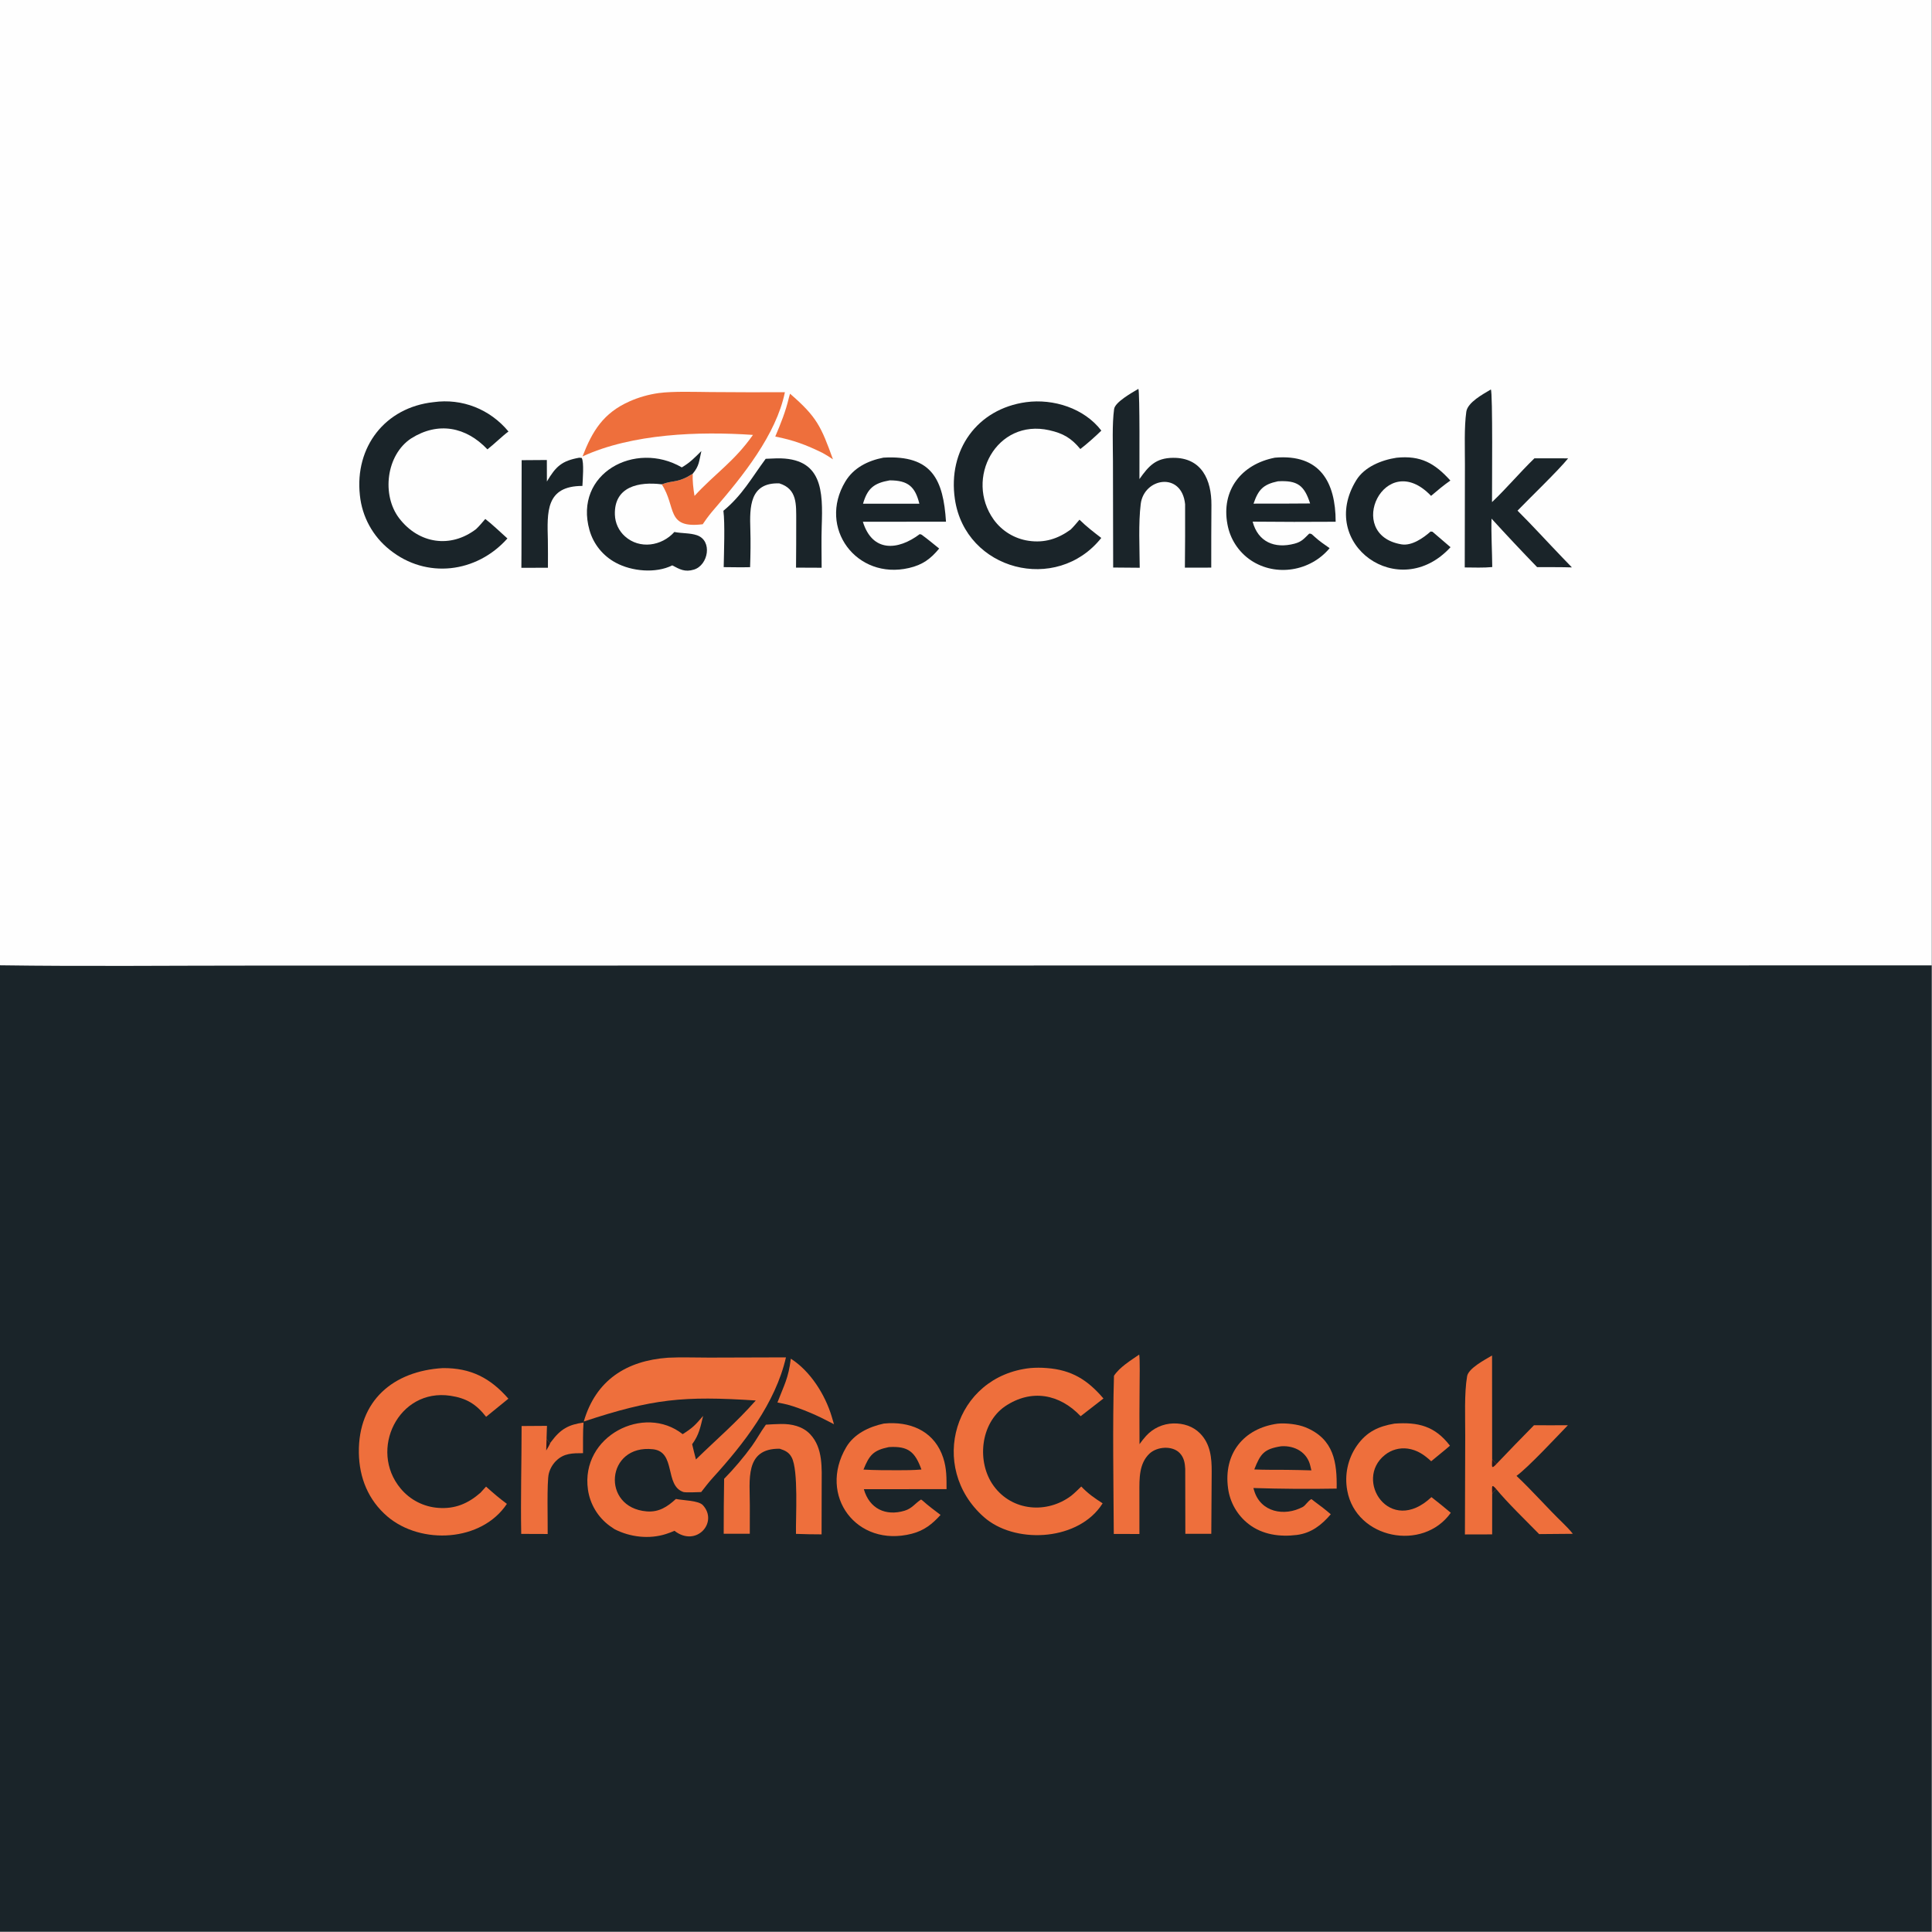
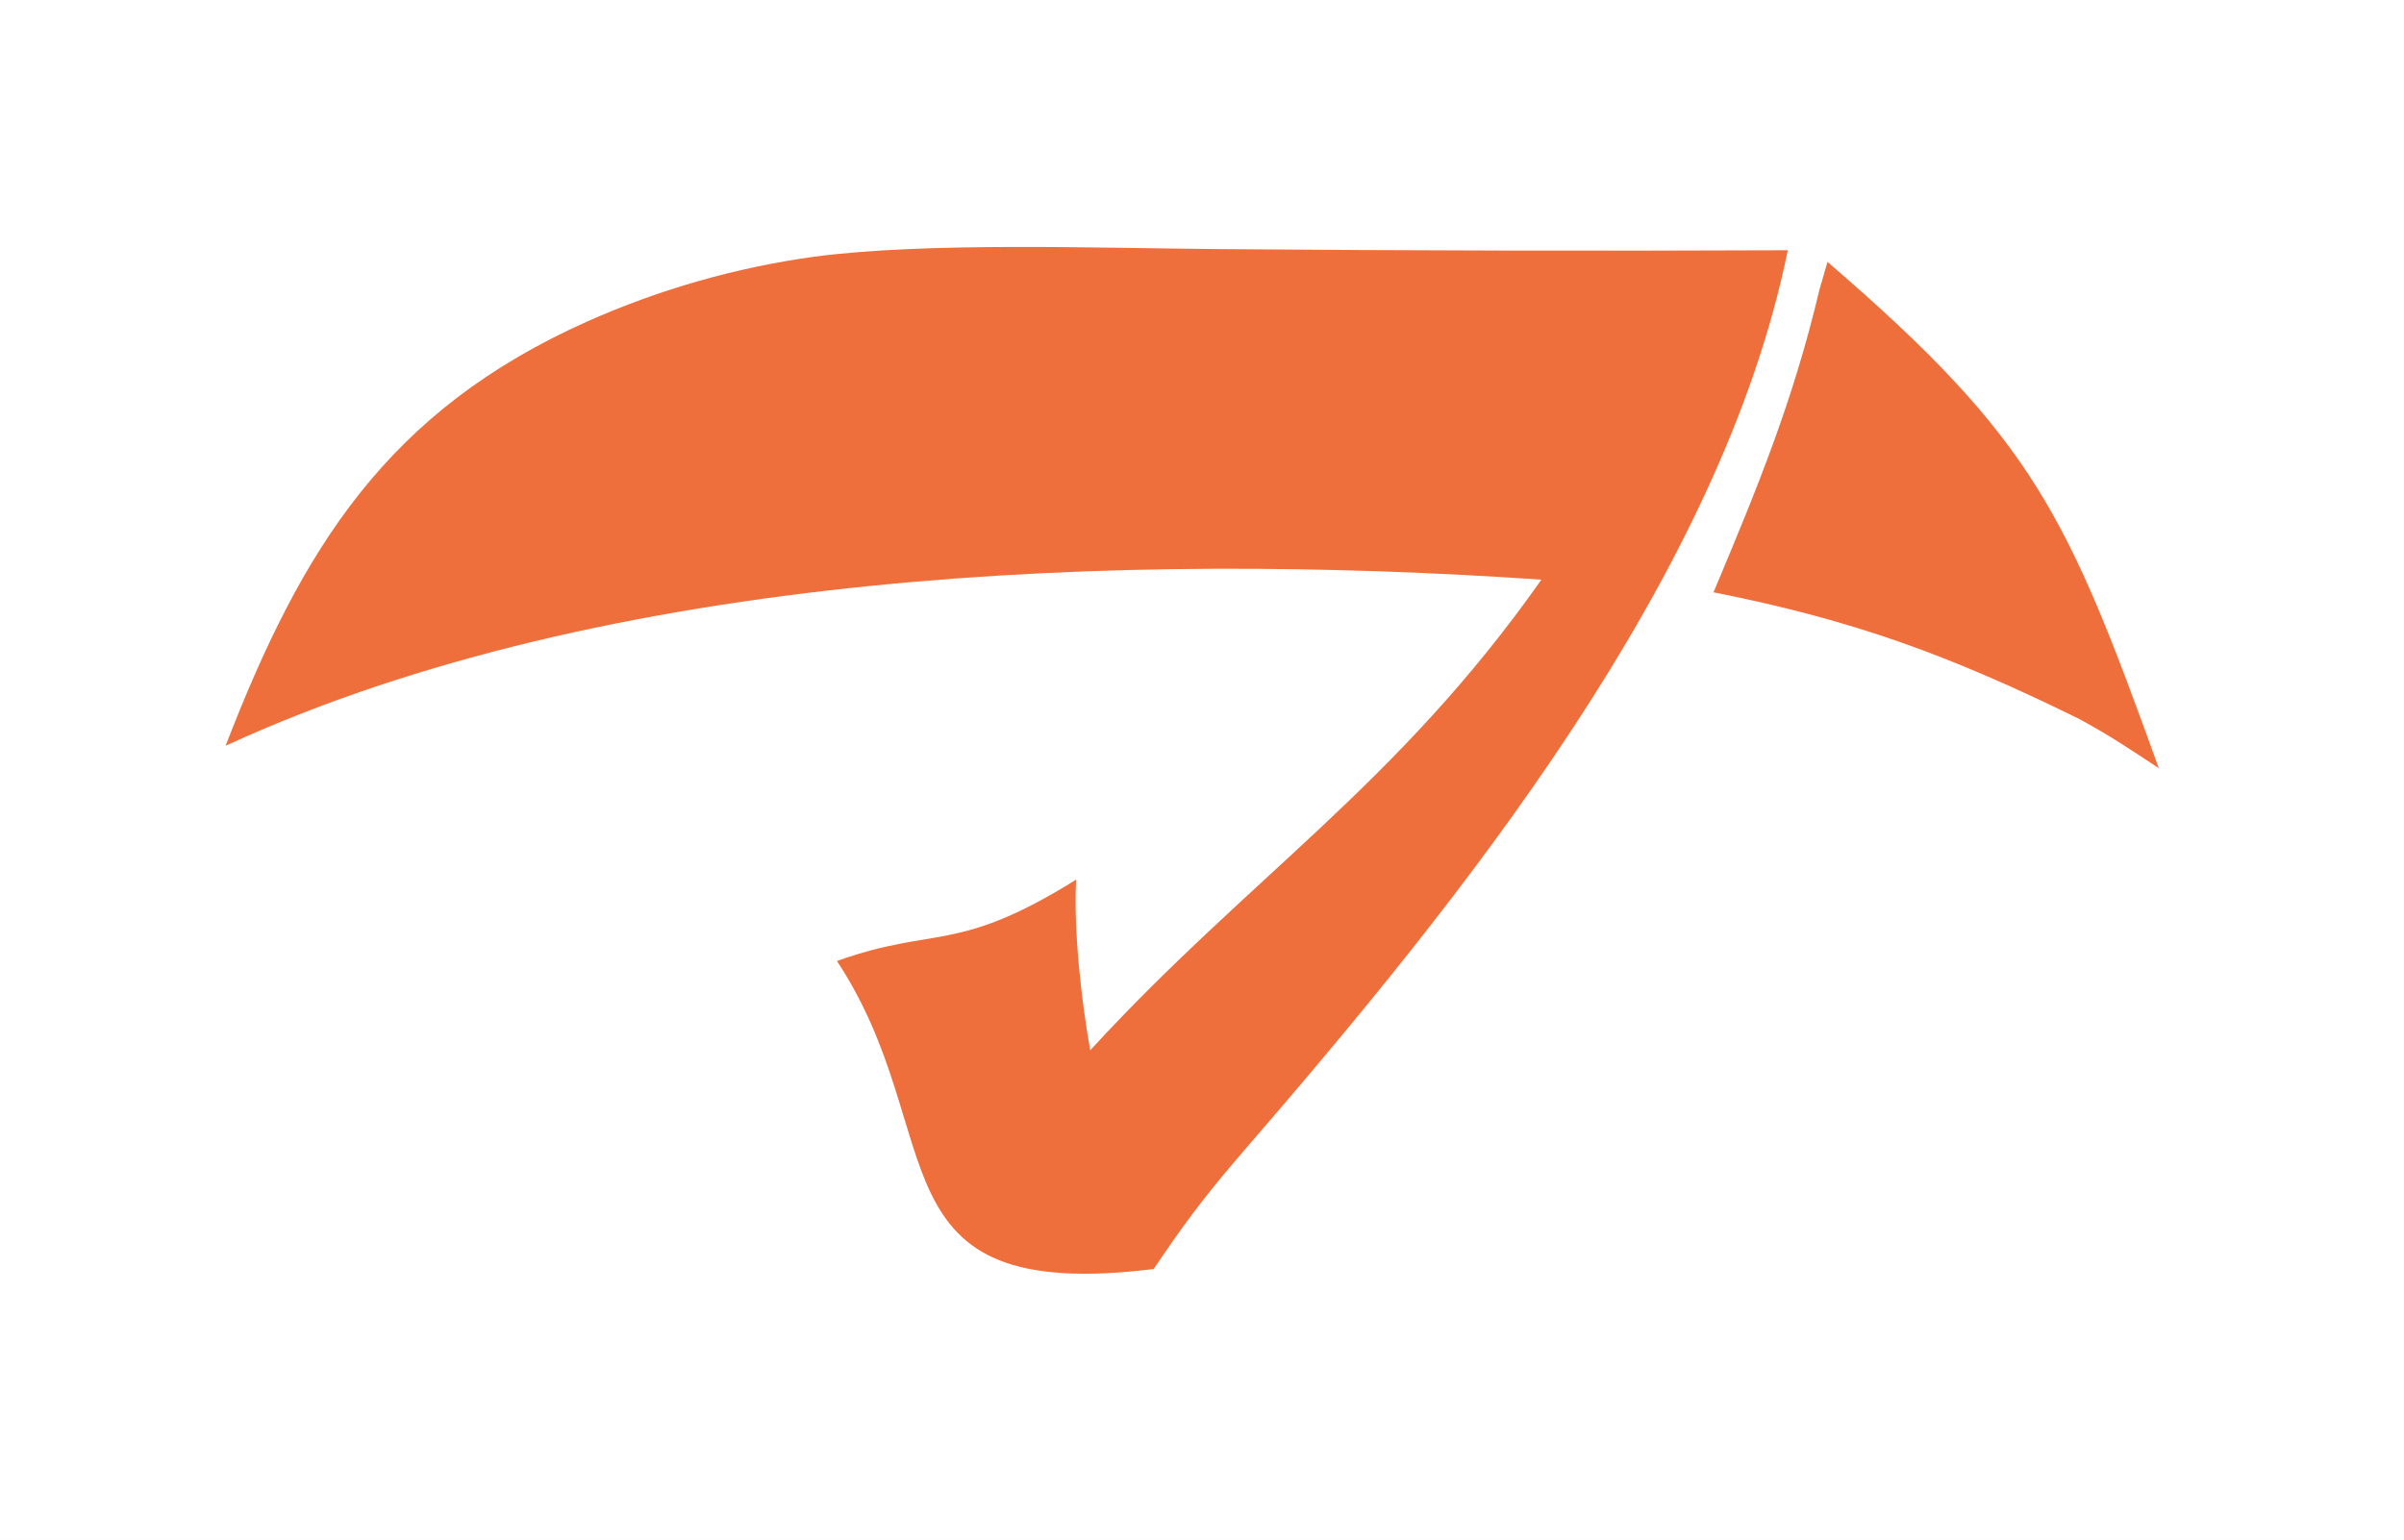
- <svg xmlns="http://www.w3.org/2000/svg" width="1278" height="1278" viewBox="0 0 1278 1278">
-   <path fill="#1A2429" transform="scale(1.24789 1.24789)" d="M0 0L1024 0L1024 511.737L1024 1024L0 1024L0 511.692L0 0Z" />
-   <path fill="#FEFEFE" transform="scale(1.24789 1.24789)" d="M0 0L1024 0L1024 511.737L402.19 511.826L136.379 511.848C91.243 511.835 45.05 512.331 0 511.692L0 0Z" />
+ <svg xmlns="http://www.w3.org/2000/svg" width="206" height="132" viewBox="366 238 206 132">
+   <rect x="366" y="238" width="206" height="132" fill="white" />
  <path fill="#EE6F3C" transform="scale(1.24789 1.24789)" d="M308.784 241.949C314.019 228.429 319.816 218.963 333.657 212.787C338.602 210.59 343.831 209.099 349.19 208.356C356.899 207.335 368.674 207.765 376.778 207.83C389.872 207.94 402.967 207.967 416.061 207.912C411.47 230.431 393.556 252.593 378.706 269.772C376.582 272.229 375.007 274.223 373.186 276.909L372.763 277.521L372.516 277.892C352.836 280.313 358.684 268.722 350.767 256.734C357.508 254.313 358.977 256.272 367.19 251.144C367.018 254.684 367.538 259.345 368.158 262.865C379.123 250.924 389.197 244.675 399.139 230.54C370.608 228.584 335.132 229.817 308.784 241.949Z" />
-   <path fill="#1A2429" transform="scale(1.24789 1.24789)" d="M229.764 213.183C245.049 211.032 259.784 216.964 269.542 228.737C266.504 230.925 261.902 235.461 258.382 238.199C247.045 226.238 232.263 223.369 217.963 232.388C204.662 241.14 202.17 262.52 211.672 274.817C222.041 288.238 238.809 290.811 252.355 280.483C254.117 278.82 255.657 276.933 257.242 275.094C260.509 277.555 265.765 282.558 268.976 285.431C252.637 303.777 226.007 307.044 206.626 291.471C197.63 284.357 191.907 273.895 190.767 262.482C187.98 236.964 204.1 215.978 229.764 213.183Z" />
-   <path fill="#1A2429" transform="scale(1.24789 1.24789)" d="M543.937 213.181C558.443 211.233 574.745 216.42 583.808 228.263C580.821 231.211 575.927 235.555 572.673 238.023C567.898 232.252 563.621 229.724 556.197 228.055C528.217 221.763 511.172 253.684 526.778 275.48C531.176 281.544 537.836 285.578 545.248 286.667C553.671 287.91 560.777 285.635 567.524 280.739C569.096 279.229 570.773 277.164 572.22 275.482C576.033 279.227 579.582 281.924 583.776 285.158C560.064 314.899 511.739 302.432 506.172 264.571C502.355 238.614 517.911 216.748 543.937 213.181Z" />
-   <path fill="#1A2429" transform="scale(1.24789 1.24789)" d="M468.277 242.593C494.169 241.06 500.035 254.392 501.46 276.543L457.397 276.569C462.408 292.806 475.9 291.913 487.551 283.126L488.489 283.399C491.634 285.681 494.801 288.321 497.843 290.772C493.332 296.234 489.098 299.407 481.845 301.089C454.008 307.544 433.349 279.797 448.1 255.266C452.462 248.013 459.916 244.242 468.277 242.593Z" />
-   <path fill="#FEFEFE" transform="scale(1.24789 1.24789)" d="M471.601 254.633C481.401 254.619 485.117 258.022 487.336 267.001L473.75 267.021C468.326 267.054 462.901 267.053 457.477 267.019C459.815 258.958 463.153 256.108 471.601 254.633Z" />
-   <path fill="#1A2429" transform="scale(1.24789 1.24789)" d="M675.825 242.608C699.711 240.516 708.003 255.604 708.016 276.569C693.347 276.682 678.677 276.665 664.009 276.515C666.846 287.267 675.666 290.985 686.171 288.203C690.036 287.179 691.179 285.603 693.981 282.877C695.409 282.823 695.526 283.417 697 284.65C699.41 286.869 702.139 288.686 704.816 290.581C694.64 302.846 676.367 305.867 663.101 297.033C656.545 292.607 652.056 285.72 650.652 277.935C647.253 259.859 658.057 246.036 675.825 242.608Z" />
-   <path fill="#FEFEFE" transform="scale(1.24789 1.24789)" d="M677.415 255.125C687.771 254.545 691.37 257.269 694.471 266.878C690.398 266.935 686.324 266.959 682.25 266.949L664.484 266.971C667.014 259.62 669.536 256.779 677.415 255.125Z" />
-   <path fill="#1A2429" transform="scale(1.24789 1.24789)" d="M603.446 206.134C604.253 208.137 603.968 248.516 604 253.952C608.946 246.957 612.672 242.776 621.809 242.686C637 242.536 642.257 254.434 642.162 267.732C642.084 278.766 642.053 289.856 642.068 300.88C637.489 300.965 632.692 300.891 628.094 300.892C628.215 289.693 628.255 278.493 628.212 267.294C626.467 249.874 606.417 253.23 604.686 267.144C603.405 277.443 604.092 290.395 604.156 300.958L590.074 300.839L589.962 244.341C589.944 236.314 589.475 224.763 590.575 216.832C591.091 213.103 600.07 208.142 603.446 206.134Z" />
-   <path fill="#1A2429" transform="scale(1.24789 1.24789)" d="M790.277 206.465C791.362 207.741 790.851 259.921 790.899 266.16C798.421 259.052 805.709 250.376 813.377 242.947L831.251 242.966C826.052 249.424 811.032 263.827 804.419 270.688C812.572 278.804 820.126 287.159 828.097 295.432L833.246 300.773C827.252 300.585 820.836 300.658 814.811 300.635C806.625 292.187 798.57 283.614 790.648 274.92C790.385 282.43 790.968 292.702 791.024 300.587C786.564 301.036 781.006 300.835 776.442 300.796L776.537 246.246C776.549 237.751 776.103 226.584 777.269 218.263C777.966 213.288 786.088 208.959 790.277 206.465Z" />
-   <path fill="#1A2429" transform="scale(1.24789 1.24789)" d="M371.793 239.085C370.488 244.655 370.756 246.803 367.19 251.144C358.977 256.272 357.508 254.313 350.767 256.734C338.817 255.239 325.424 257.781 325.946 272.879C326.087 277.26 328.016 281.393 331.285 284.313C339.046 291.284 350.737 289.505 357.471 282C361.423 282.789 365.738 282.468 369.415 283.716C377.831 286.57 375.494 299.596 367.85 301.935C363.079 303.394 360.351 301.812 356.358 299.696C347.619 304.074 334.854 302.876 326.409 298.285C319.616 294.665 314.589 288.436 312.484 281.032C304.016 251.051 336.66 233.354 361.42 247.758C365.84 245.161 368.178 242.672 371.793 239.085Z" />
-   <path fill="#1A2429" transform="scale(1.24789 1.24789)" d="M740.26 242.643C753.118 241.305 760.537 245.563 768.823 254.736C765.085 257.323 762.052 259.939 758.59 262.856C734.162 237.194 712.226 283.399 742.887 288.554C748.316 289.467 754.415 285.258 758.351 281.75L759.358 281.878L768.903 290.067C741.618 319.785 698.098 288.425 718.96 254.531C723.301 247.479 732.339 243.837 740.26 242.643Z" />
-   <path fill="#1A2429" transform="scale(1.24789 1.24789)" d="M405.886 243.204C407.843 243.095 409.801 243.017 411.76 242.968C436.158 242.522 436.223 260.472 435.582 278.982C435.337 286.044 435.535 293.843 435.542 300.955L421.966 300.896C422.012 292.604 422.109 284.288 422.068 275.996C422.026 267.508 422.71 259.212 413.116 256.231C397.351 255.698 397.37 268.834 397.745 280.532C397.953 287.007 397.839 294.181 397.616 300.653C393.068 300.783 388.198 300.663 383.625 300.632C383.75 293.171 384.353 277.401 383.466 270.757C393.526 262.438 398.265 253.505 405.886 243.204Z" />
-   <path fill="#1A2429" transform="scale(1.24789 1.24789)" d="M307.02 242.627L308.345 242.744C309.698 244.872 308.866 254.52 308.732 257.585C289.103 257.6 290.066 271.58 290.413 286.227C290.527 291.031 290.435 296.153 290.447 300.965L276.375 300.978L276.42 293.625L276.519 243.935L289.877 243.842L289.906 255.229C294.647 247.215 297.851 244.275 307.02 242.627Z" />
  <path fill="#EE6F3C" transform="scale(1.24789 1.24789)" d="M418.785 208.711C433.033 220.968 435.277 226.163 441.54 243.492C439.442 242.11 438.326 241.343 436.064 240.102C427.19 235.75 420.671 233.336 410.96 231.407C413.978 224.215 416.416 218.309 418.223 210.66L418.785 208.711Z" />
-   <path fill="#EE6F3C" transform="scale(1.24789 1.24789)" d="M354.079 719.707C360.318 719.369 369.506 719.644 375.979 719.647L416.63 719.526C411.021 743.864 394.252 765.335 377.821 783.392C375.699 785.725 373.63 788.421 371.69 790.923C369.952 790.973 363.48 791.285 362.209 790.882C352.149 787.425 358.486 769.603 346.147 768.23C321.198 765.453 318.443 799.213 342.836 801.171C349.272 801.687 353.734 798.749 358.298 794.576C362.014 795.387 370.262 795.326 372.594 797.874C380.92 806.969 369.087 820.445 357.533 811.466C356.077 812.096 354.591 812.656 353.081 813.143C344.217 816.013 333.979 814.844 325.728 810.577C324.86 810.02 324.008 809.437 323.174 808.829C316.922 804.238 312.776 797.328 311.666 789.65C307.631 761.182 341.511 744.092 361.871 760.231C367.245 756.843 368.535 755.445 372.716 750.549C371.28 756.46 370.603 760.547 366.907 765.565C367.488 768.194 368.245 771.005 368.906 773.635C380.098 762.724 390.169 754.209 400.623 742.379C362.197 739.886 346.119 741.415 309.447 753.533C315.813 731.627 332.053 721.274 354.079 719.707Z" />
-   <path fill="#EE6F3C" transform="scale(1.24789 1.24789)" d="M546.164 725.191C549.046 724.948 551.942 724.945 554.824 725.183C568.149 726.17 576.526 731.498 584.93 741.325L572.842 750.71C561.675 738.921 546.731 736.083 532.746 745.484C519.57 754.575 517.613 775.209 526.771 787.717C536.605 801.15 554.985 802.51 567.787 792.93C569.645 791.456 571.442 789.636 573.164 787.984C576.903 791.868 579.992 793.981 584.491 796.89C584.066 797.587 583.606 798.262 583.113 798.913C569.655 817.03 537.524 818.329 521.51 804.14C491.708 777.736 505.764 729.533 546.164 725.191Z" />
-   <path fill="#EE6F3C" transform="scale(1.24789 1.24789)" d="M234.706 725.21C249.574 725.087 259.925 730.45 269.49 741.426C265.532 744.602 261.595 747.805 257.68 751.033C252.435 744.306 247.203 741.136 238.732 739.873C211.181 735.766 195.329 768.608 212.347 789.016C217.328 795.037 224.557 798.756 232.352 799.309C241.216 799.968 248.116 797.021 254.67 791.3L257.65 788.027C261.582 791.547 264.411 794 268.695 797.179C255.318 817.32 223.168 819.049 205.319 803.84C195.239 795.198 190.42 783.326 190.229 770.14C189.826 742.384 208.547 726.766 234.706 725.21Z" />
-   <path fill="#EE6F3C" transform="scale(1.24789 1.24789)" d="M468.519 754.61C469.428 754.51 470.34 754.446 471.255 754.42C484.335 753.975 495.654 759.611 499.97 772.725C501.858 778.463 501.735 783.434 501.751 789.368L457.913 789.405C460.851 799.739 469.476 803.827 479.523 800.807C483.457 799.625 485.019 796.957 488.255 794.859L489.288 795.654C492.055 798.18 495.561 800.734 498.576 803.043C494.226 807.84 489.921 811.329 483.306 813.025C454.062 820.521 433.463 792.805 448.552 767.167C452.711 760.101 460.582 756.319 468.519 754.61Z" />
-   <path fill="#1A2429" transform="scale(1.24789 1.24789)" d="M471.159 767.087C481.54 766.435 485.055 769.659 488.443 778.972C484.033 779.354 480.427 779.336 475.991 779.35C469.934 779.333 463.758 779.371 457.717 779.009C460.796 771.416 462.86 768.776 471.159 767.087Z" />
-   <path fill="#EE6F3C" transform="scale(1.24789 1.24789)" d="M677.277 754.662C681.646 754.242 687.987 754.955 692.013 756.598C707.208 762.798 708.775 775.372 708.545 789.091C693.83 789.355 679.11 789.251 664.4 788.78L664.563 789.333L664.847 790.251C668.264 801.564 680.805 804.066 690.64 798.777C692.025 798.033 693.291 795.663 695.161 794.641L696.831 795.942C700.013 798.272 702.449 800.131 705.431 802.698C700.567 808.398 695.045 812.706 687.388 813.662C678.452 814.777 669.25 813.542 661.973 807.946C655.929 803.299 651.975 796.444 650.978 788.884C648.482 770.677 659.117 757.121 677.277 754.662Z" />
-   <path fill="#1A2429" transform="scale(1.24789 1.24789)" d="M679.131 766.646C686.34 766.164 693.03 769.855 694.63 777.24L695.151 779.428C690.621 779.324 686.439 779.166 681.875 779.147C676.351 779.111 670.347 779.187 664.877 778.938C668.164 770.575 670.05 768.072 679.131 766.646Z" />
-   <path fill="#EE6F3C" transform="scale(1.24789 1.24789)" d="M776.538 813.392L776.694 761.019C776.729 751.66 776.126 738.643 777.7 729.513C778.422 725.324 787.047 720.821 790.92 718.524L790.972 773.54C791.919 774.64 792.224 774.98 793.318 775.972C799.869 769.093 806.48 762.27 813.148 755.503C819.104 755.506 825.176 755.571 831.122 755.496C825.012 761.791 810.184 777.765 803.876 782.348C812.308 790.273 820.025 799.166 828.361 807.233C830.26 809.071 832.1 810.983 833.743 813.056L815.876 813.204C809.428 806.611 798.68 796.174 793.24 789.461C791.96 790.527 791.923 790.453 790.985 791.814L790.971 813.357L776.538 813.392Z" />
-   <path fill="#251B1F" transform="scale(1.24789 1.24789)" d="M790.972 773.54C791.919 774.64 792.224 774.98 793.318 775.972C790.247 779.363 790.934 777.155 790.972 773.54Z" />
-   <path fill="#251B1F" transform="scale(1.24789 1.24789)" d="M790.985 791.814C790.97 788.311 790.325 785.994 793.24 789.461C791.96 790.527 791.923 790.453 790.985 791.814Z" />
-   <path fill="#EE6F3C" transform="scale(1.24789 1.24789)" d="M603.881 718.042C604.311 720.57 604.11 731.06 604.093 734.042C603.986 744.538 603.968 755.034 604.04 765.53C605.076 764.091 606.293 762.523 607.48 761.21C611.201 757.089 616.452 754.679 622.003 754.543C627.311 754.435 632.389 756.025 636.157 759.845C641.66 765.423 642.353 772.864 642.299 780.234C642.219 791.176 642.176 802.114 642.093 813.053L628.333 813.051L628.273 778.628C628.123 775.623 627.639 772.711 625.475 770.378C621.584 766.12 613.31 766.769 609.308 770.564C603.735 775.847 603.969 783.863 603.982 790.918C603.996 798.344 603.985 805.745 603.996 813.158L590.403 813.122C590.254 786.465 589.716 755.716 590.507 729.285C593.528 724.683 599.334 721.187 603.881 718.042Z" />
-   <path fill="#EE6F3C" transform="scale(1.24789 1.24789)" d="M739.184 754.637C751.627 753.733 760.649 755.887 768.606 766.351C765.565 769.015 761.835 771.91 758.661 774.59C755.007 771.221 751.294 768.6 746.188 767.89C741.887 767.307 737.535 768.512 734.146 771.224C717.418 784.477 736.702 814.433 758.79 793.606C762.26 796.305 765.677 799.07 769.04 801.9C754.317 822.671 718.907 815.744 714.176 790.196C712.603 781.877 714.438 773.275 719.269 766.322C724.485 758.924 730.654 756.1 739.184 754.637Z" />
-   <path fill="#EE6F3C" transform="scale(1.24789 1.24789)" d="M406.002 755.2C408.684 755.01 411.369 754.888 414.057 754.835C419.635 754.754 425.428 756.035 429.407 760.213C436.398 767.553 435.574 778.41 435.561 787.756C435.548 796.312 435.531 804.818 435.511 813.348C430.985 813.348 426.461 813.261 421.939 813.087C421.753 804.28 423.319 779.516 419.676 772.575C418.229 769.819 416.159 768.878 413.31 767.955C394.509 767.704 397.541 784.848 397.474 797.989C397.449 802.993 397.469 808.037 397.457 813.033L383.623 813.011C383.614 803.306 383.69 793.601 383.851 783.898C388.924 778.751 394.365 772.346 398.558 766.528C401.088 763.019 403.182 759.088 405.738 755.56L406.002 755.2Z" />
-   <path fill="#EE6F3C" transform="scale(1.24789 1.24789)" d="M291.675 764.926L292.224 764.17C297.159 757.509 301.409 755.164 309.32 754.078C308.944 758.854 309.086 765.398 309.052 770.308C303.637 770.337 298.955 770.224 294.726 774.427C292.854 776.302 291.53 778.652 290.895 781.223C289.83 785.402 290.409 807.182 290.318 813.152L276.294 813.102C275.942 794.851 276.495 774.388 276.49 755.92L289.946 755.83L289.72 762.57C290.496 763.878 290.49 764.076 291.675 764.926Z" />
-   <path fill="#251B1F" transform="scale(1.24789 1.24789)" d="M289.546 768.89C289.58 766.783 289.638 764.676 289.72 762.57C290.496 763.878 290.49 764.076 291.675 764.926C291.287 766.064 290.165 767.805 289.546 768.89Z" />
-   <path fill="#EE6F3C" transform="scale(1.24789 1.24789)" d="M419.197 720.228C429.524 726.756 437.358 739.235 440.853 750.788L442.079 754.967L437.296 752.514C431.756 749.624 421.171 745.168 414.999 744.012L412.107 743.458C415.618 734.219 417.942 730.706 419.197 720.228Z" />
</svg>
